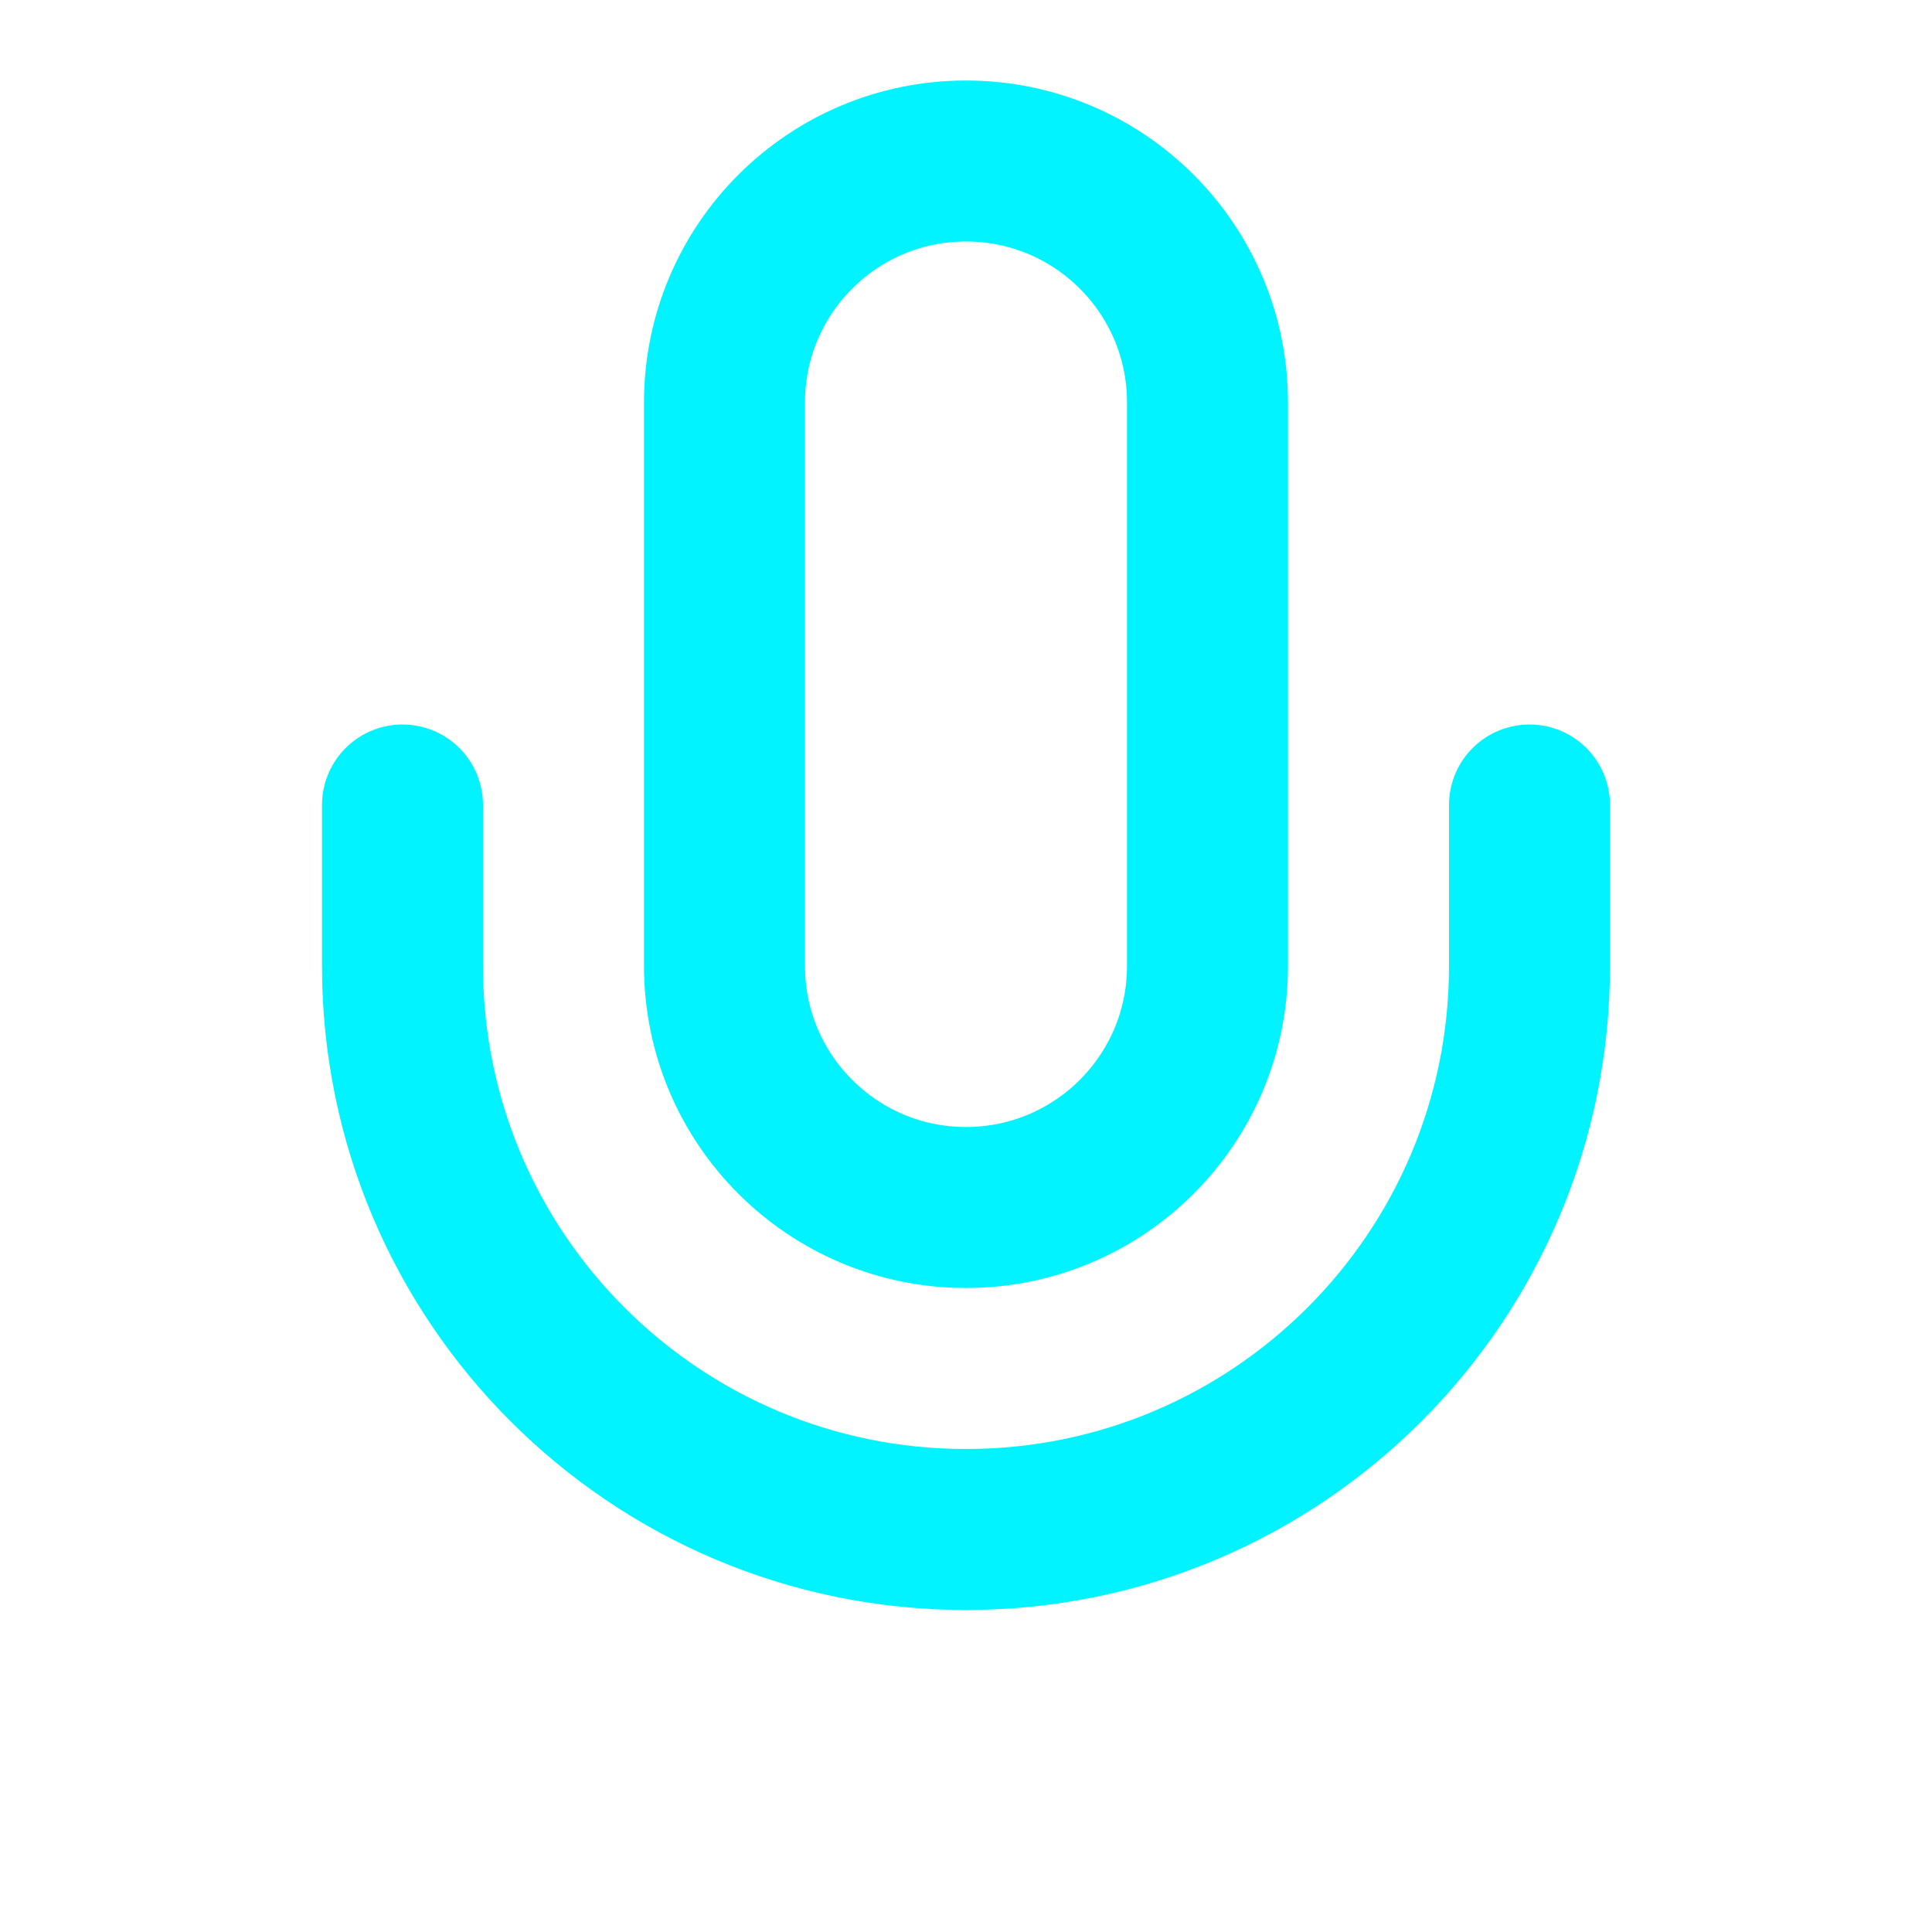
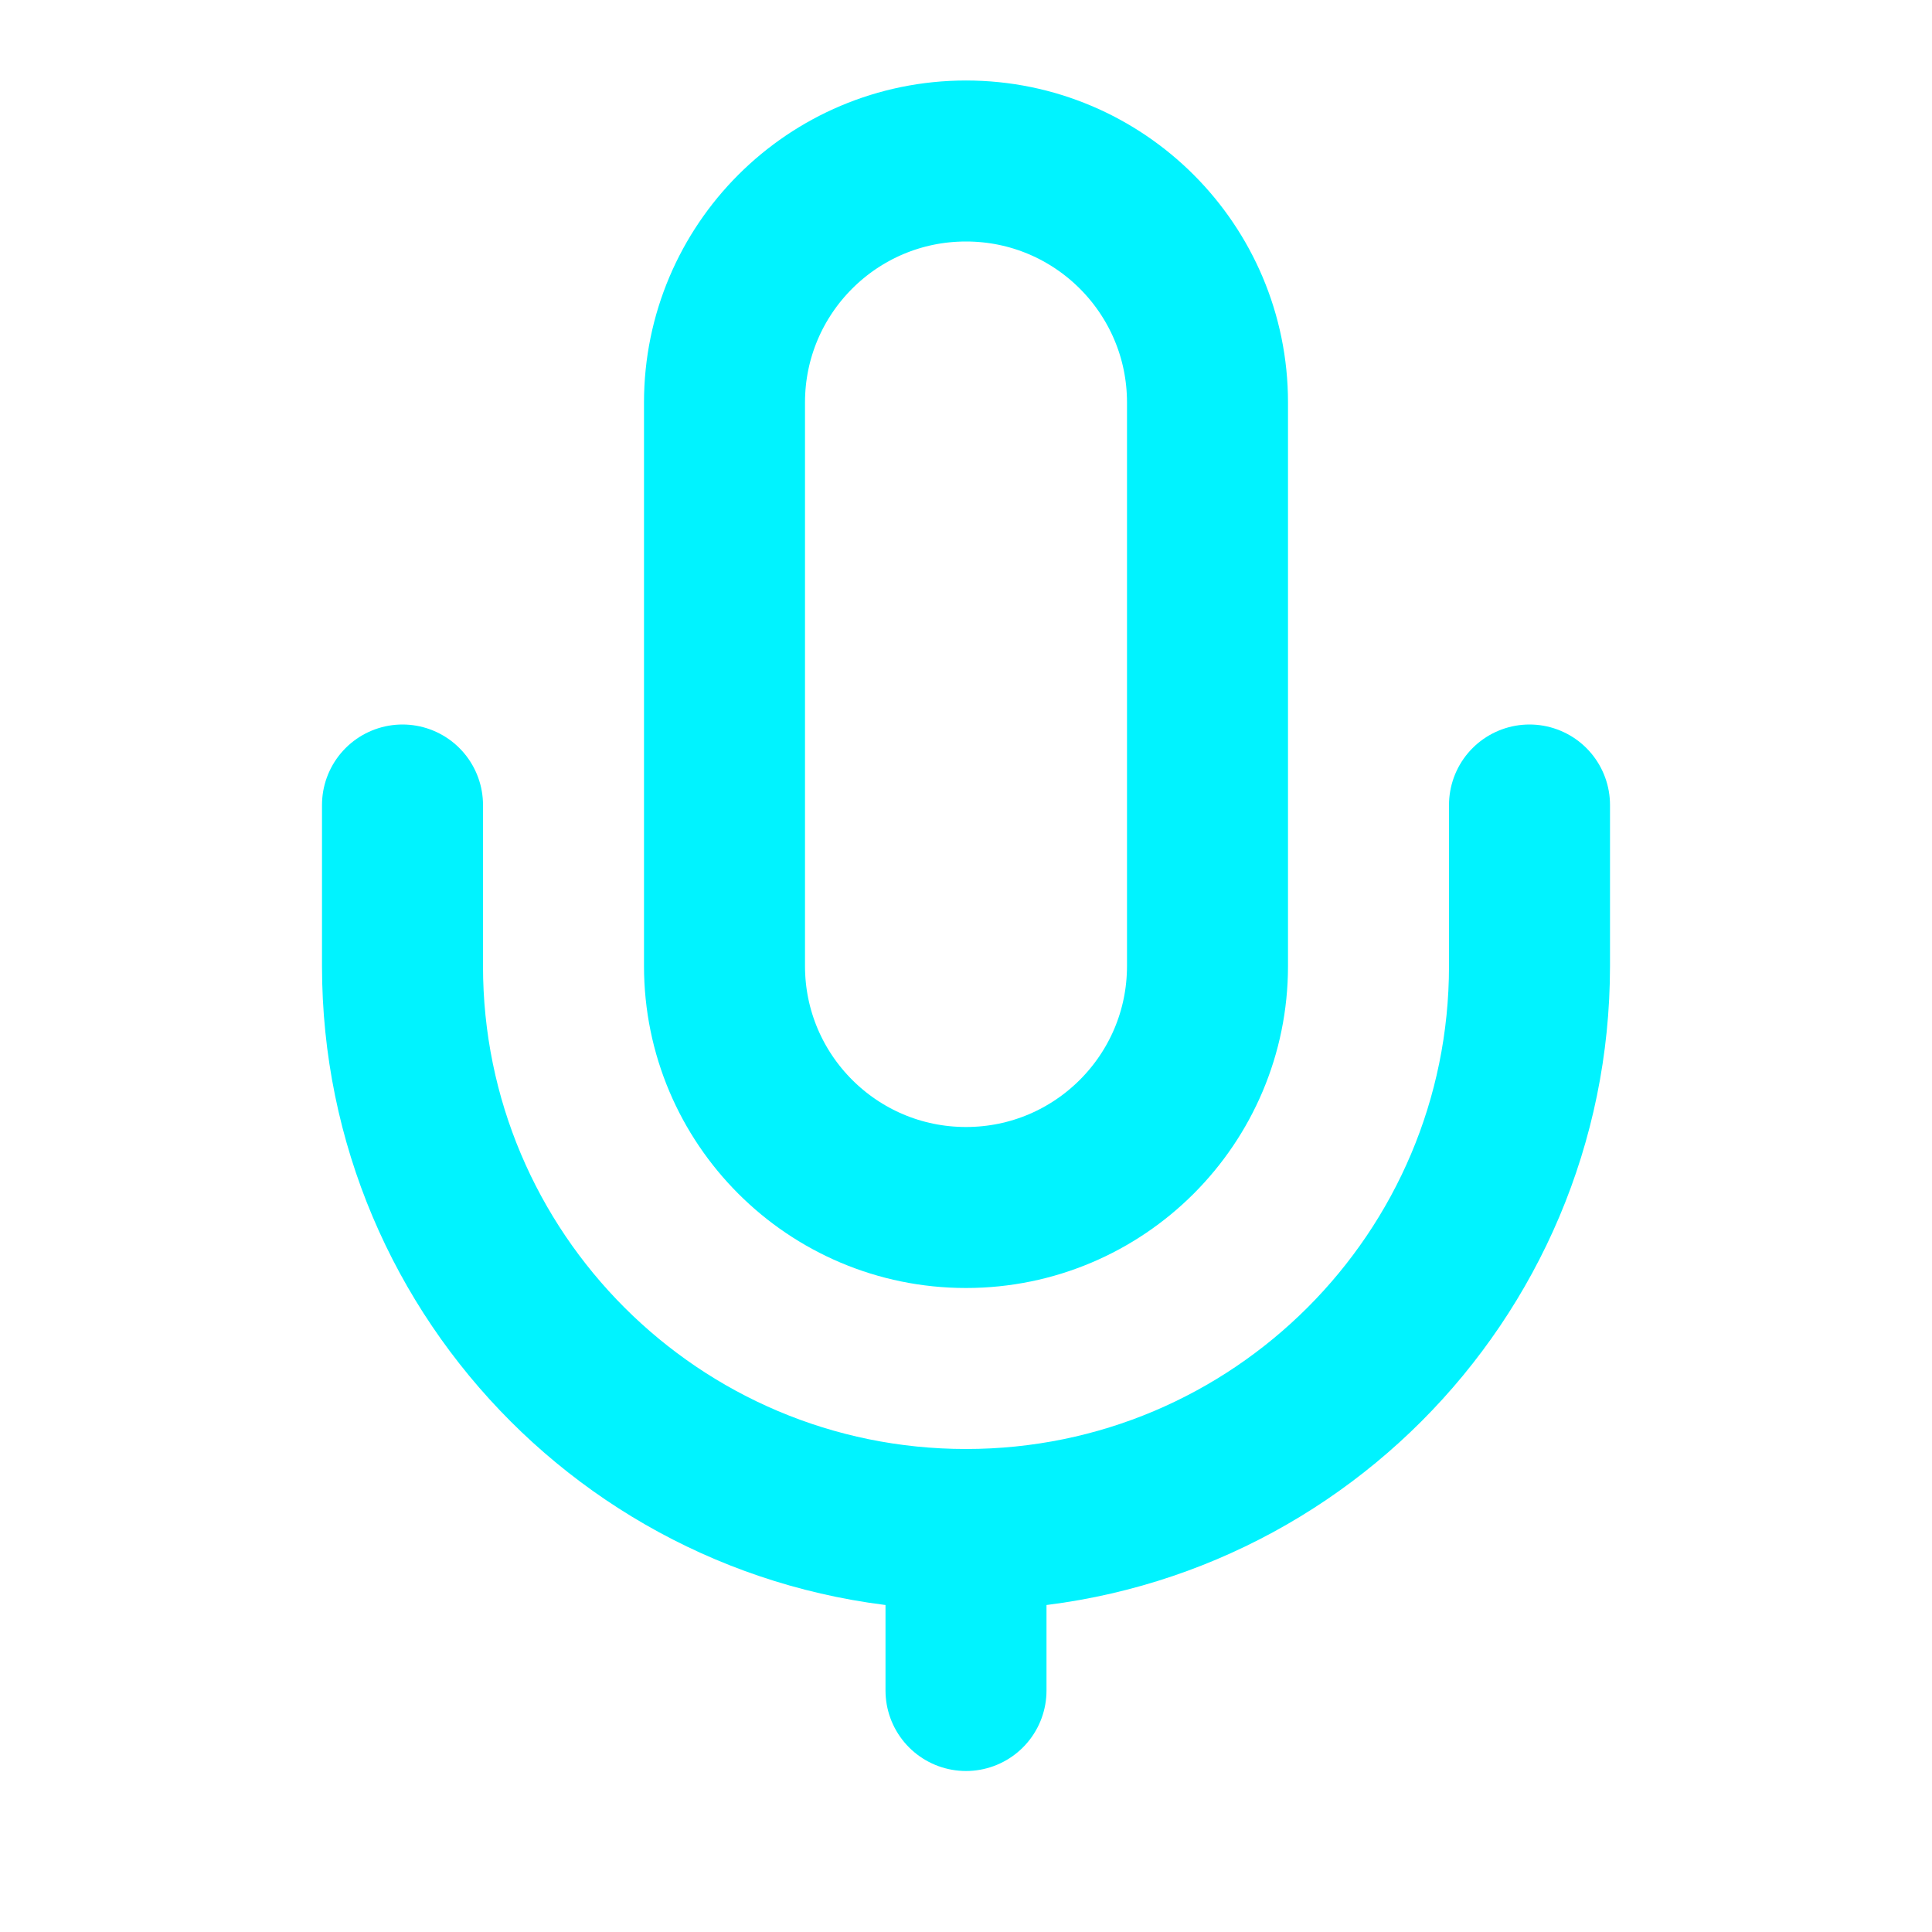
<svg xmlns="http://www.w3.org/2000/svg" viewBox="0 0 24 24" fill="none" stroke="#00f3ff" stroke-width="2" stroke-linecap="round" stroke-linejoin="round">
  <path d="M12 2a3 3 0 0 0-3 3v7a3 3 0 0 0 6 0V5a3 3 0 0 0-3-3z" />
  <path d="M19 10v2a7 7 0 0 1-14 0v-2" />
-   <line x1="12" y1="19" x2="12" y2="19" />
+   <line x1="12" y1="19" x2="12" y2="21" />
</svg>
